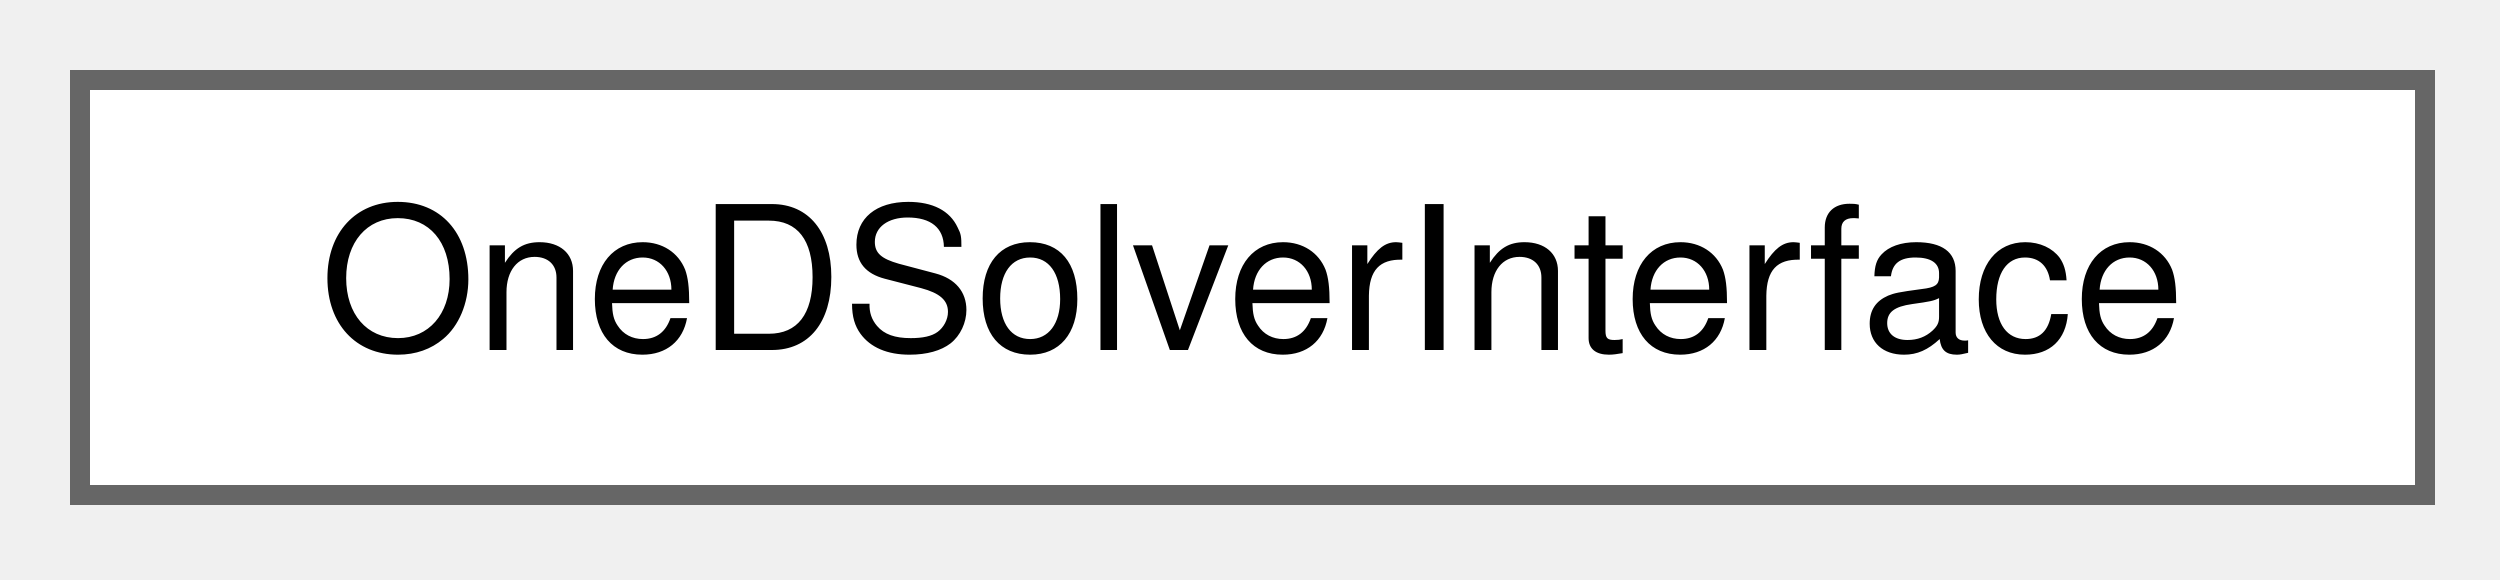
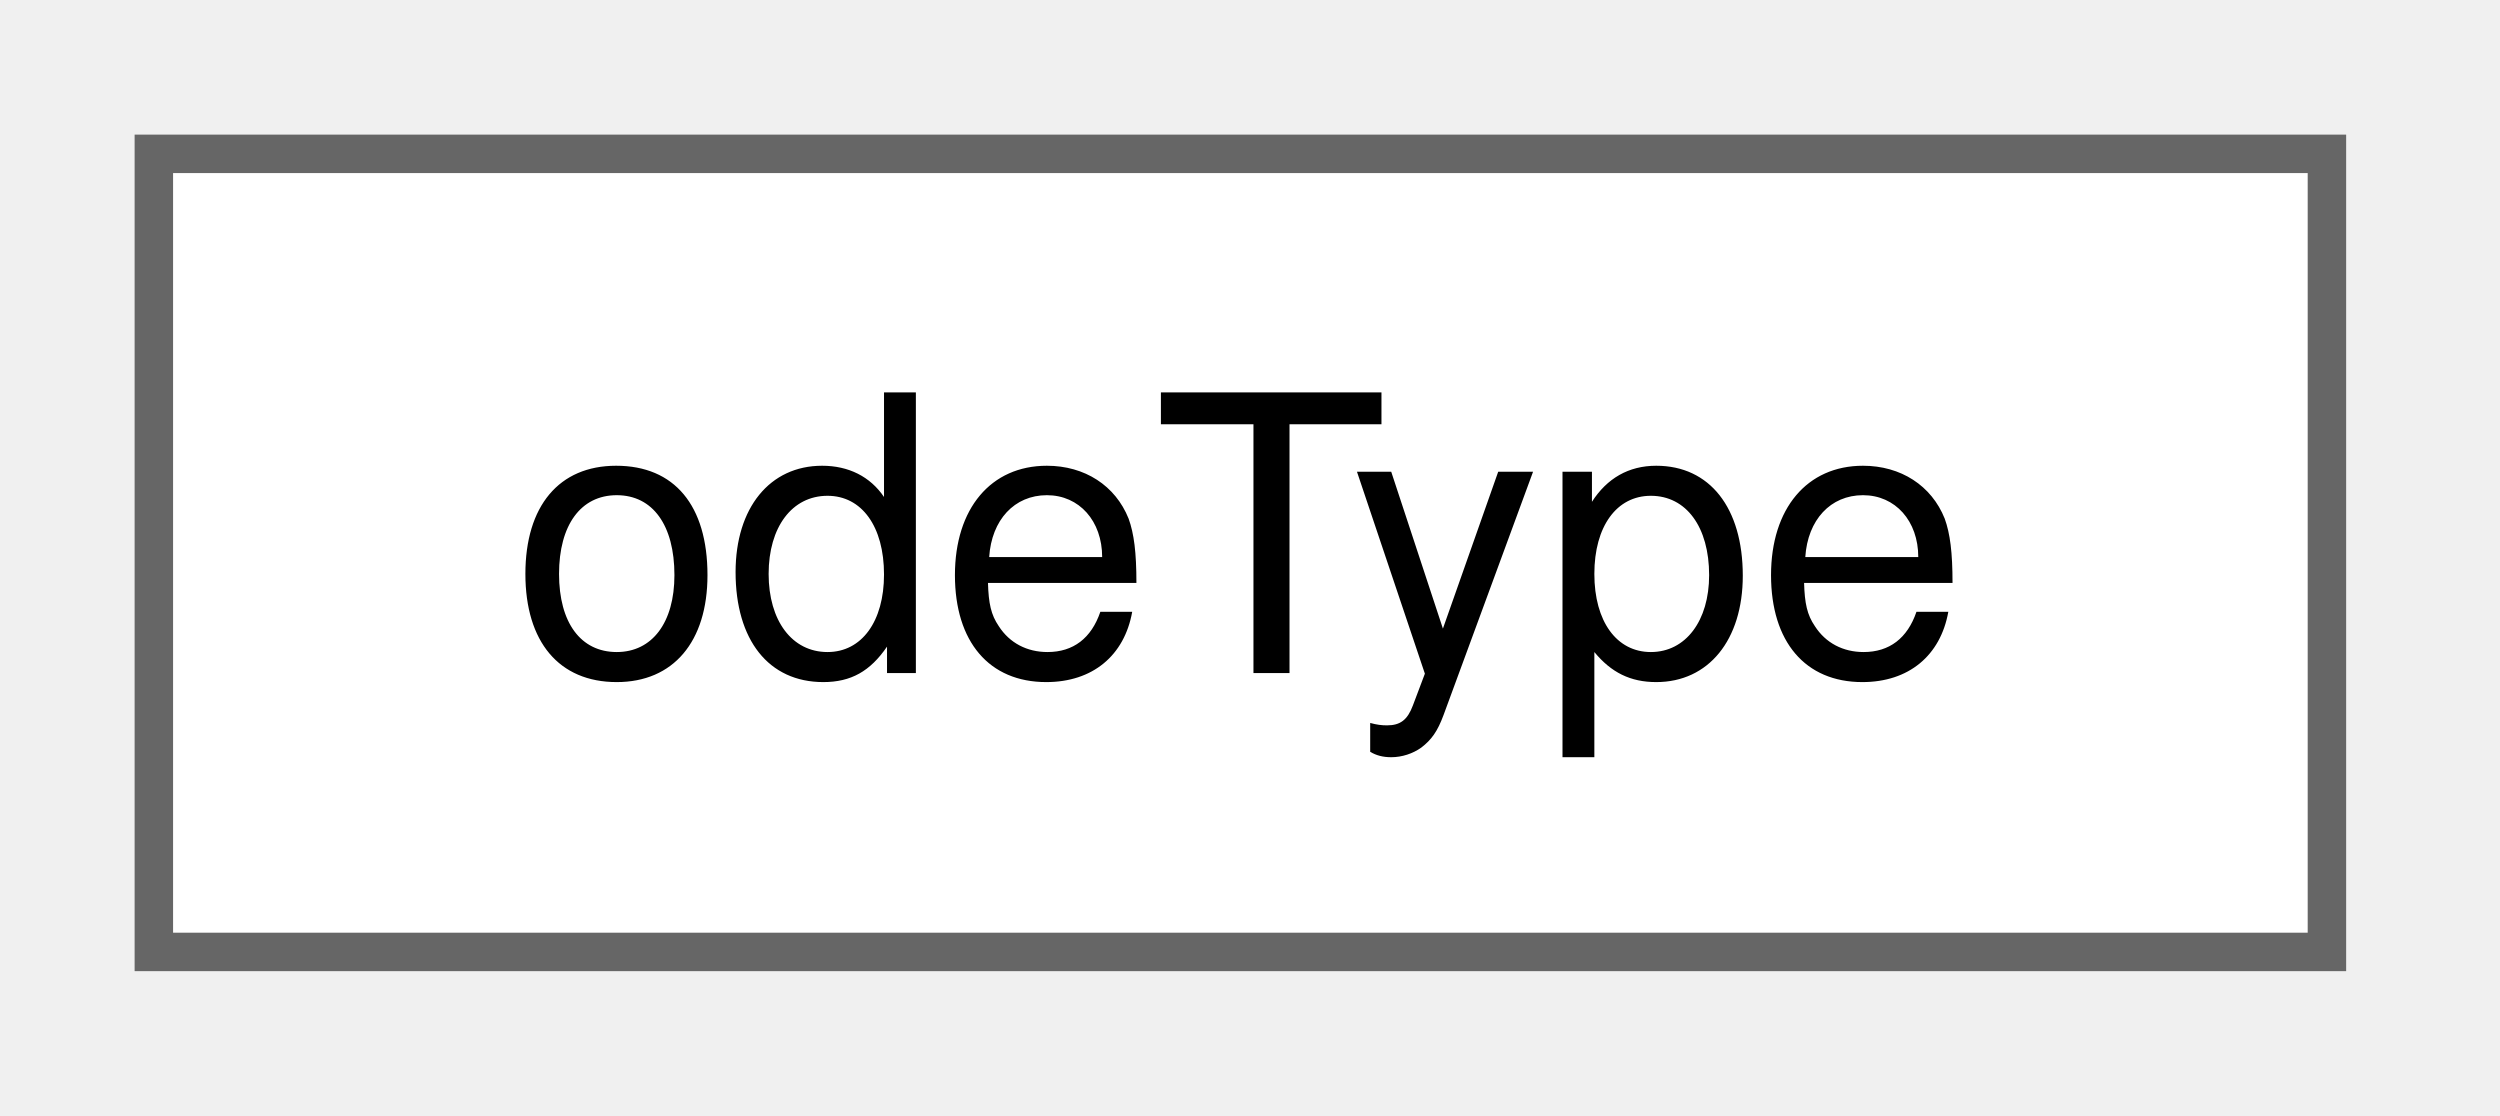
- <svg xmlns="http://www.w3.org/2000/svg" xmlns:xlink="http://www.w3.org/1999/xlink" width="125pt" height="29pt" viewBox="0.00 0.00 125.00 29.00">
+ <svg xmlns="http://www.w3.org/2000/svg" xmlns:xlink="http://www.w3.org/1999/xlink" width="65pt" height="29pt" viewBox="0.00 0.00 65.00 29.00">
  <g id="graph0" class="graph" transform="scale(1 1) rotate(0) translate(4 24.75)">
    <g id="Node000000" class="node">
      <g id="a_Node000000">
-         <a xlink:href="class_one_d_solver_interface.html" target="_top" xlink:title="Wrapper class for dynamically loading and calling the 1D solver shared library.">
-           <polygon fill="white" stroke="#666666" points="117.25,-20.75 0,-20.75 0,0 117.25,0 117.25,-20.75" />
-           <text xml:space="preserve" text-anchor="middle" x="58.62" y="-7.25" font-family="Helvetica,sans-Serif" font-size="10.00">OneDSolverInterface</text>
+         <a xlink:href="classode_type.html" target="_top" xlink:title="Time integration scheme and related parameters.">
+           <polygon fill="white" stroke="#666666" points="56.5,-20.75 0,-20.75 0,0 56.5,0 56.5,-20.75" />
+           <text xml:space="preserve" text-anchor="middle" x="28.25" y="-7.25" font-family="Helvetica,sans-Serif" font-size="10.00">odeType</text>
        </a>
      </g>
    </g>
  </g>
</svg>
